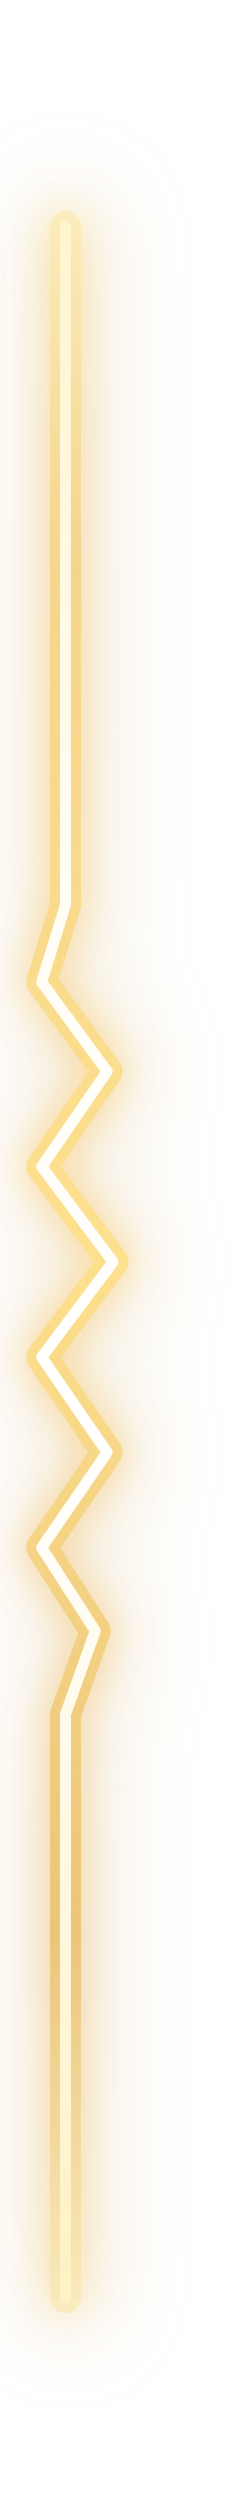
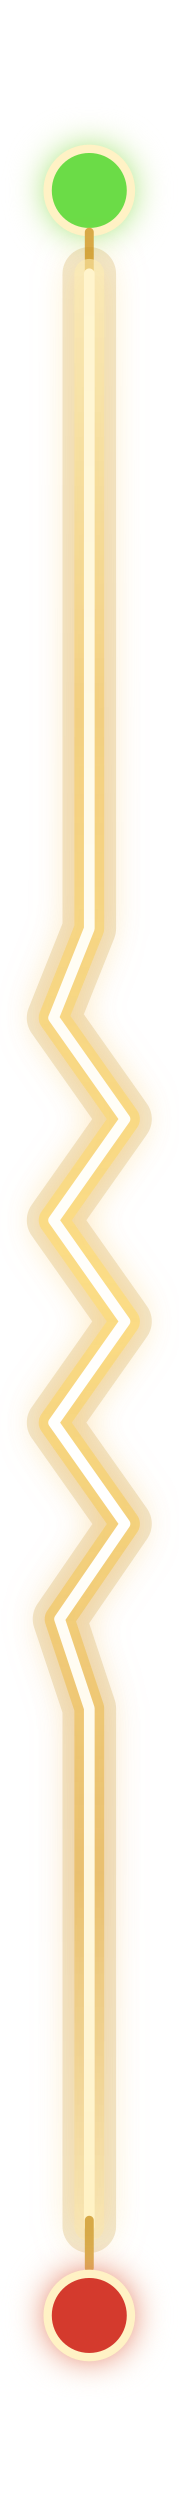
- <svg xmlns="http://www.w3.org/2000/svg" width="42" height="420" viewBox="0 0 42 420" fill="none" role="img" aria-labelledby="pathSignalTitle pathSignalDesc">
+ <svg xmlns="http://www.w3.org/2000/svg" width="30" height="420" viewBox="0 0 30 420" fill="none" role="img" aria-labelledby="pathSignalTitle pathSignalDesc">
  <defs>
-     <linearGradient id="signalOuterGold" x1="11" y1="18" x2="11" y2="402" gradientUnits="userSpaceOnUse">
+     <linearGradient id="signalOuterGold" x1="15" y1="34" x2="15" y2="386" gradientUnits="userSpaceOnUse">
      <stop offset="0" stop-color="#fff1b8" stop-opacity="0.80" />
-       <stop offset="0.20" stop-color="#f3c65d" stop-opacity="0.88" />
-       <stop offset="0.50" stop-color="#ffd96a" stop-opacity="0.96" />
+       <stop offset="0.24" stop-color="#f3c65d" stop-opacity="0.88" />
+       <stop offset="0.52" stop-color="#ffd96a" stop-opacity="0.96" />
      <stop offset="0.80" stop-color="#e5ad3f" stop-opacity="0.86" />
      <stop offset="1" stop-color="#fff0ba" stop-opacity="0.76" />
    </linearGradient>
-     <linearGradient id="signalCoreCream" x1="11" y1="18" x2="11" y2="402" gradientUnits="userSpaceOnUse">
+     <linearGradient id="signalCoreCream" x1="15" y1="34" x2="15" y2="386" gradientUnits="userSpaceOnUse">
      <stop offset="0" stop-color="#fff3c8" />
-       <stop offset="0.34" stop-color="#fffdf4" />
-       <stop offset="0.58" stop-color="#ffffff" />
+       <stop offset="0.36" stop-color="#fffdf4" />
+       <stop offset="0.62" stop-color="#ffffff" />
      <stop offset="1" stop-color="#fff0bd" />
    </linearGradient>
-     <filter id="signalGlowWide" x="-150%" y="-10%" width="400%" height="120%" color-interpolation-filters="sRGB">
-       <feGaussianBlur stdDeviation="3.4" result="blur" />
+     <filter id="signalGlowWide" x="-220%" y="-10%" width="540%" height="120%" color-interpolation-filters="sRGB">
+       <feGaussianBlur stdDeviation="3.2" result="blur" />
      <feColorMatrix in="blur" type="matrix" values="1 0 0 0 0  0 0.82 0 0 0  0 0 0.24 0 0  0 0 0 0.60 0" result="glow" />
      <feMerge>
        <feMergeNode in="glow" />
        <feMergeNode in="SourceGraphic" />
      </feMerge>
    </filter>
-     <filter id="signalGlowSoft" x="-180%" y="-12%" width="460%" height="124%" color-interpolation-filters="sRGB">
-       <feGaussianBlur stdDeviation="8" />
+     <filter id="dotGlow" x="-180%" y="-180%" width="460%" height="460%" color-interpolation-filters="sRGB">
+       <feGaussianBlur stdDeviation="3" result="blur" />
+       <feMerge>
+         <feMergeNode in="blur" />
+         <feMergeNode in="SourceGraphic" />
+       </feMerge>
    </filter>
-     <path id="zigZagPath" d="M11 38V152L7 165L18 180L7 196L19 212L7 228L18 244L7 260L16 274L11 288V386" />
+     <path id="signalPath" d="M15 46V156L9 171L21 188L9 205L21 222L9 239L21 256L10 272L15 287V374" />
  </defs>
  <g aria-hidden="true">
-     <use href="#zigZagPath" stroke="#b98619" stroke-width="10" stroke-linecap="round" stroke-linejoin="round" opacity="0.22" filter="url(#signalGlowSoft)" />
-     <use href="#zigZagPath" stroke="url(#signalOuterGold)" stroke-width="5.2" stroke-linecap="round" stroke-linejoin="round" opacity="0.72" filter="url(#signalGlowWide)" />
-     <use href="#zigZagPath" stroke="url(#signalCoreCream)" stroke-width="1.85" stroke-linecap="round" stroke-linejoin="round" />
+     <circle cx="15" cy="32" r="7" fill="#6bdc47" stroke="#fff2c5" stroke-width="1.4" filter="url(#dotGlow)" />
+     <path d="M15 39V48" stroke="#d7a947" stroke-width="1.5" stroke-linecap="round" />
+     <use href="#signalPath" stroke="#b98619" stroke-width="9" stroke-linecap="round" stroke-linejoin="round" opacity="0.20" />
+     <use href="#signalPath" stroke="url(#signalOuterGold)" stroke-width="5" stroke-linecap="round" stroke-linejoin="round" opacity="0.74" filter="url(#signalGlowWide)" />
+     <use href="#signalPath" stroke="url(#signalCoreCream)" stroke-width="1.8" stroke-linecap="round" stroke-linejoin="round" />
+     <path d="M15 373V381" stroke="#d7a947" stroke-width="1.5" stroke-linecap="round" />
+     <circle cx="15" cy="389" r="7" fill="#d43a2d" stroke="#fff2c5" stroke-width="1.4" filter="url(#dotGlow)" />
  </g>
</svg>
